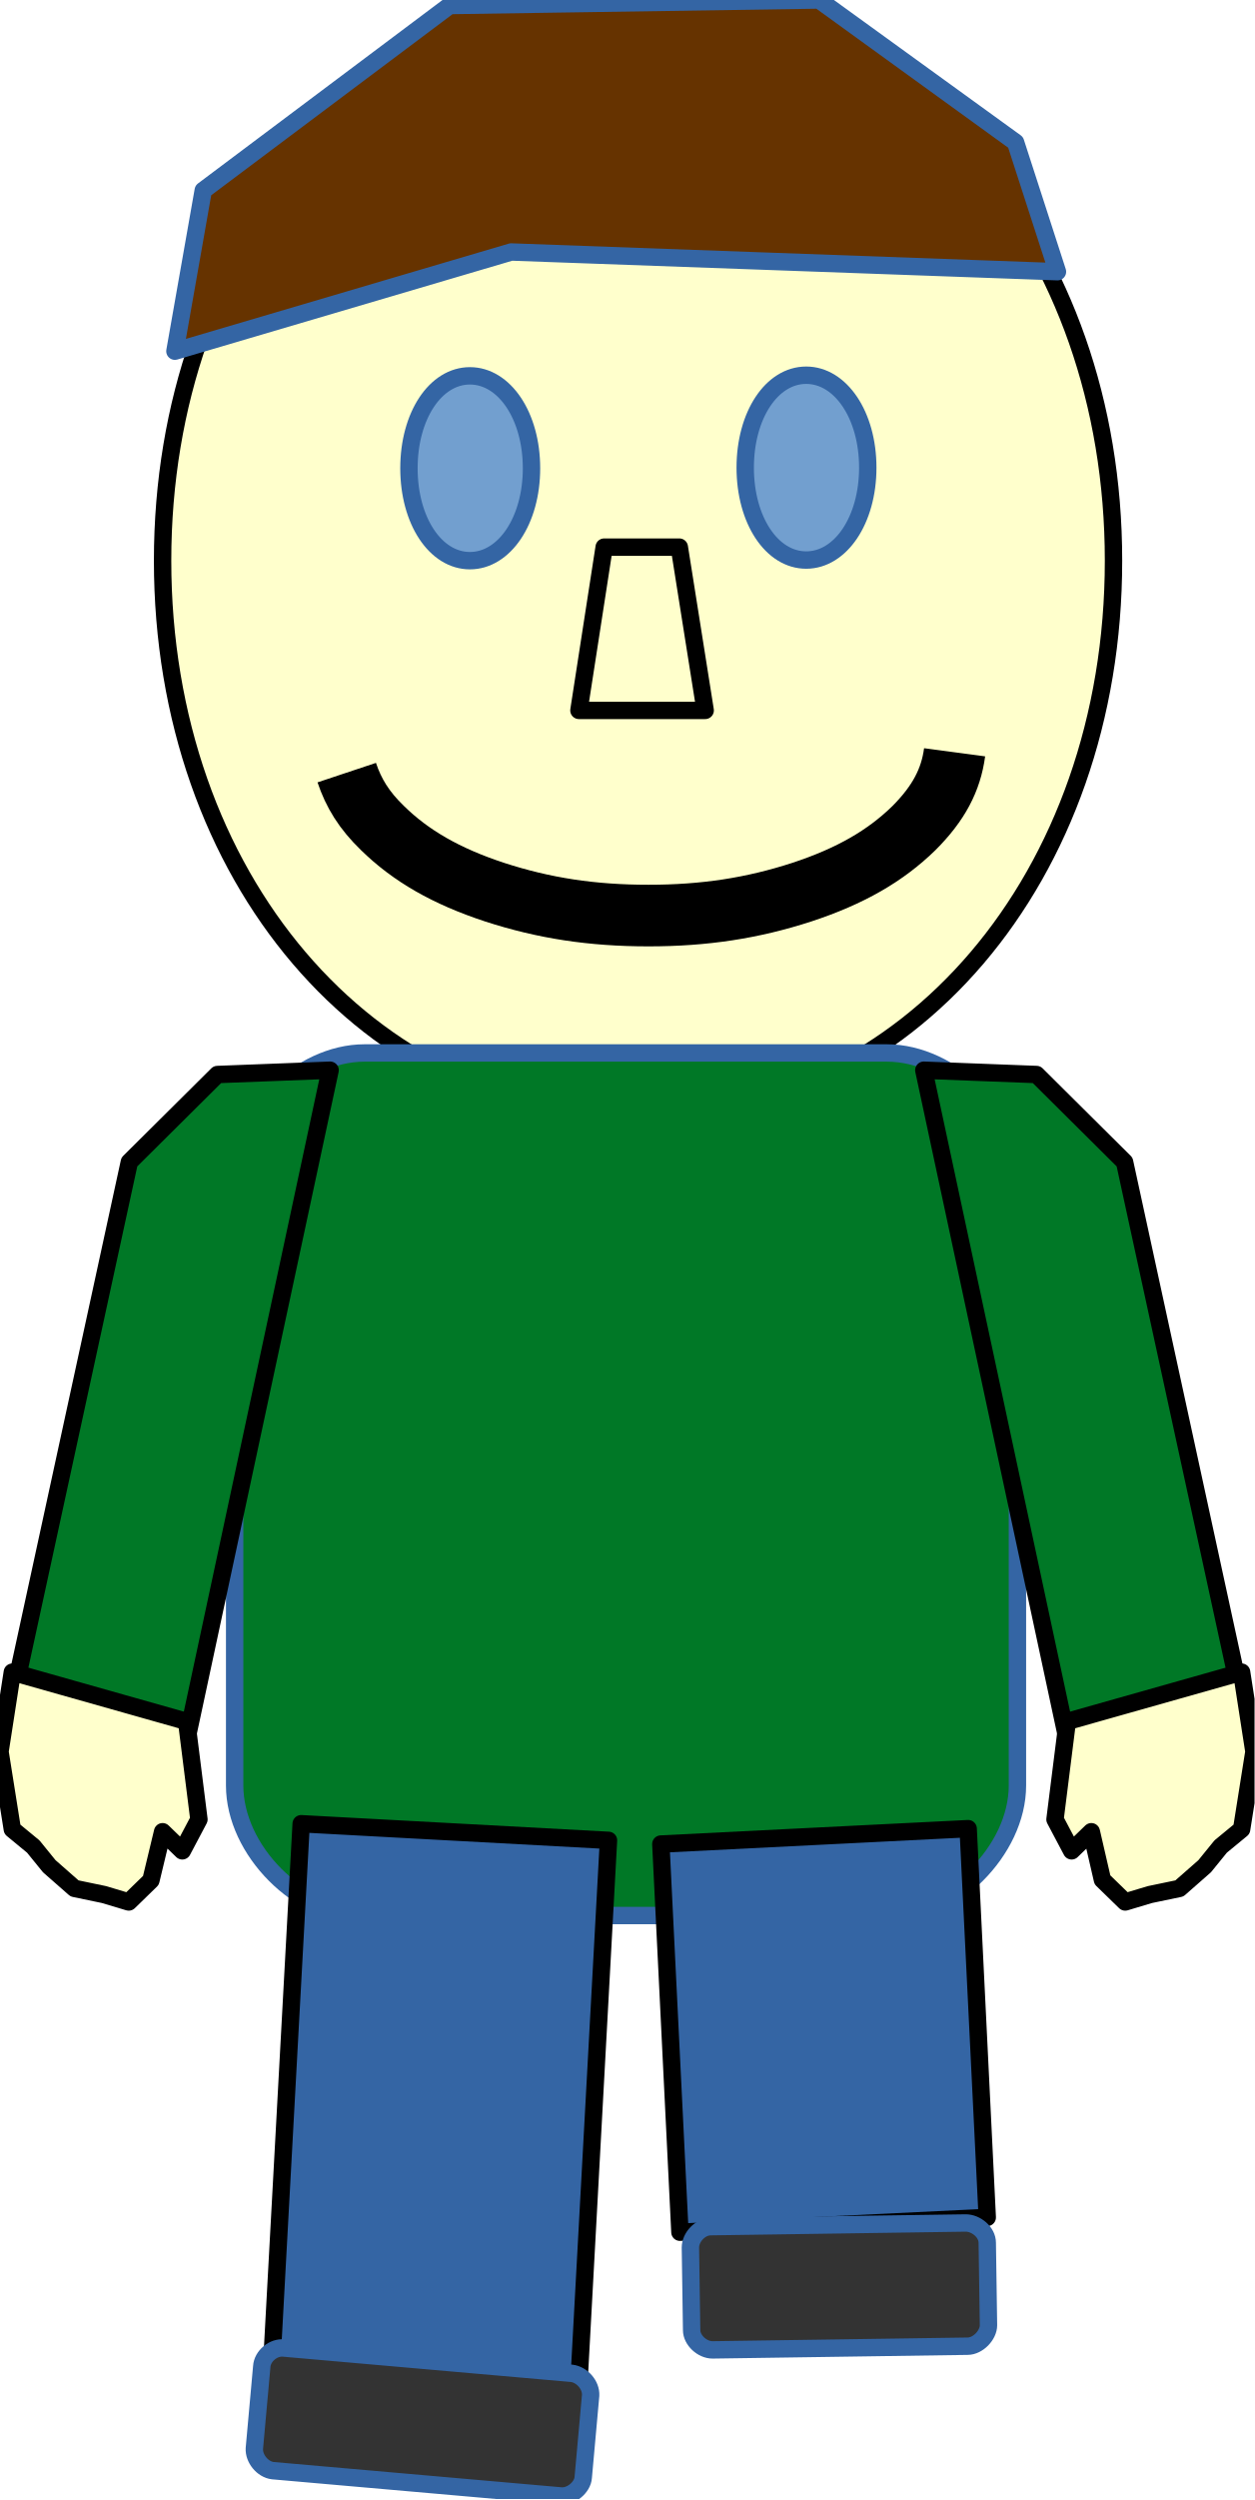
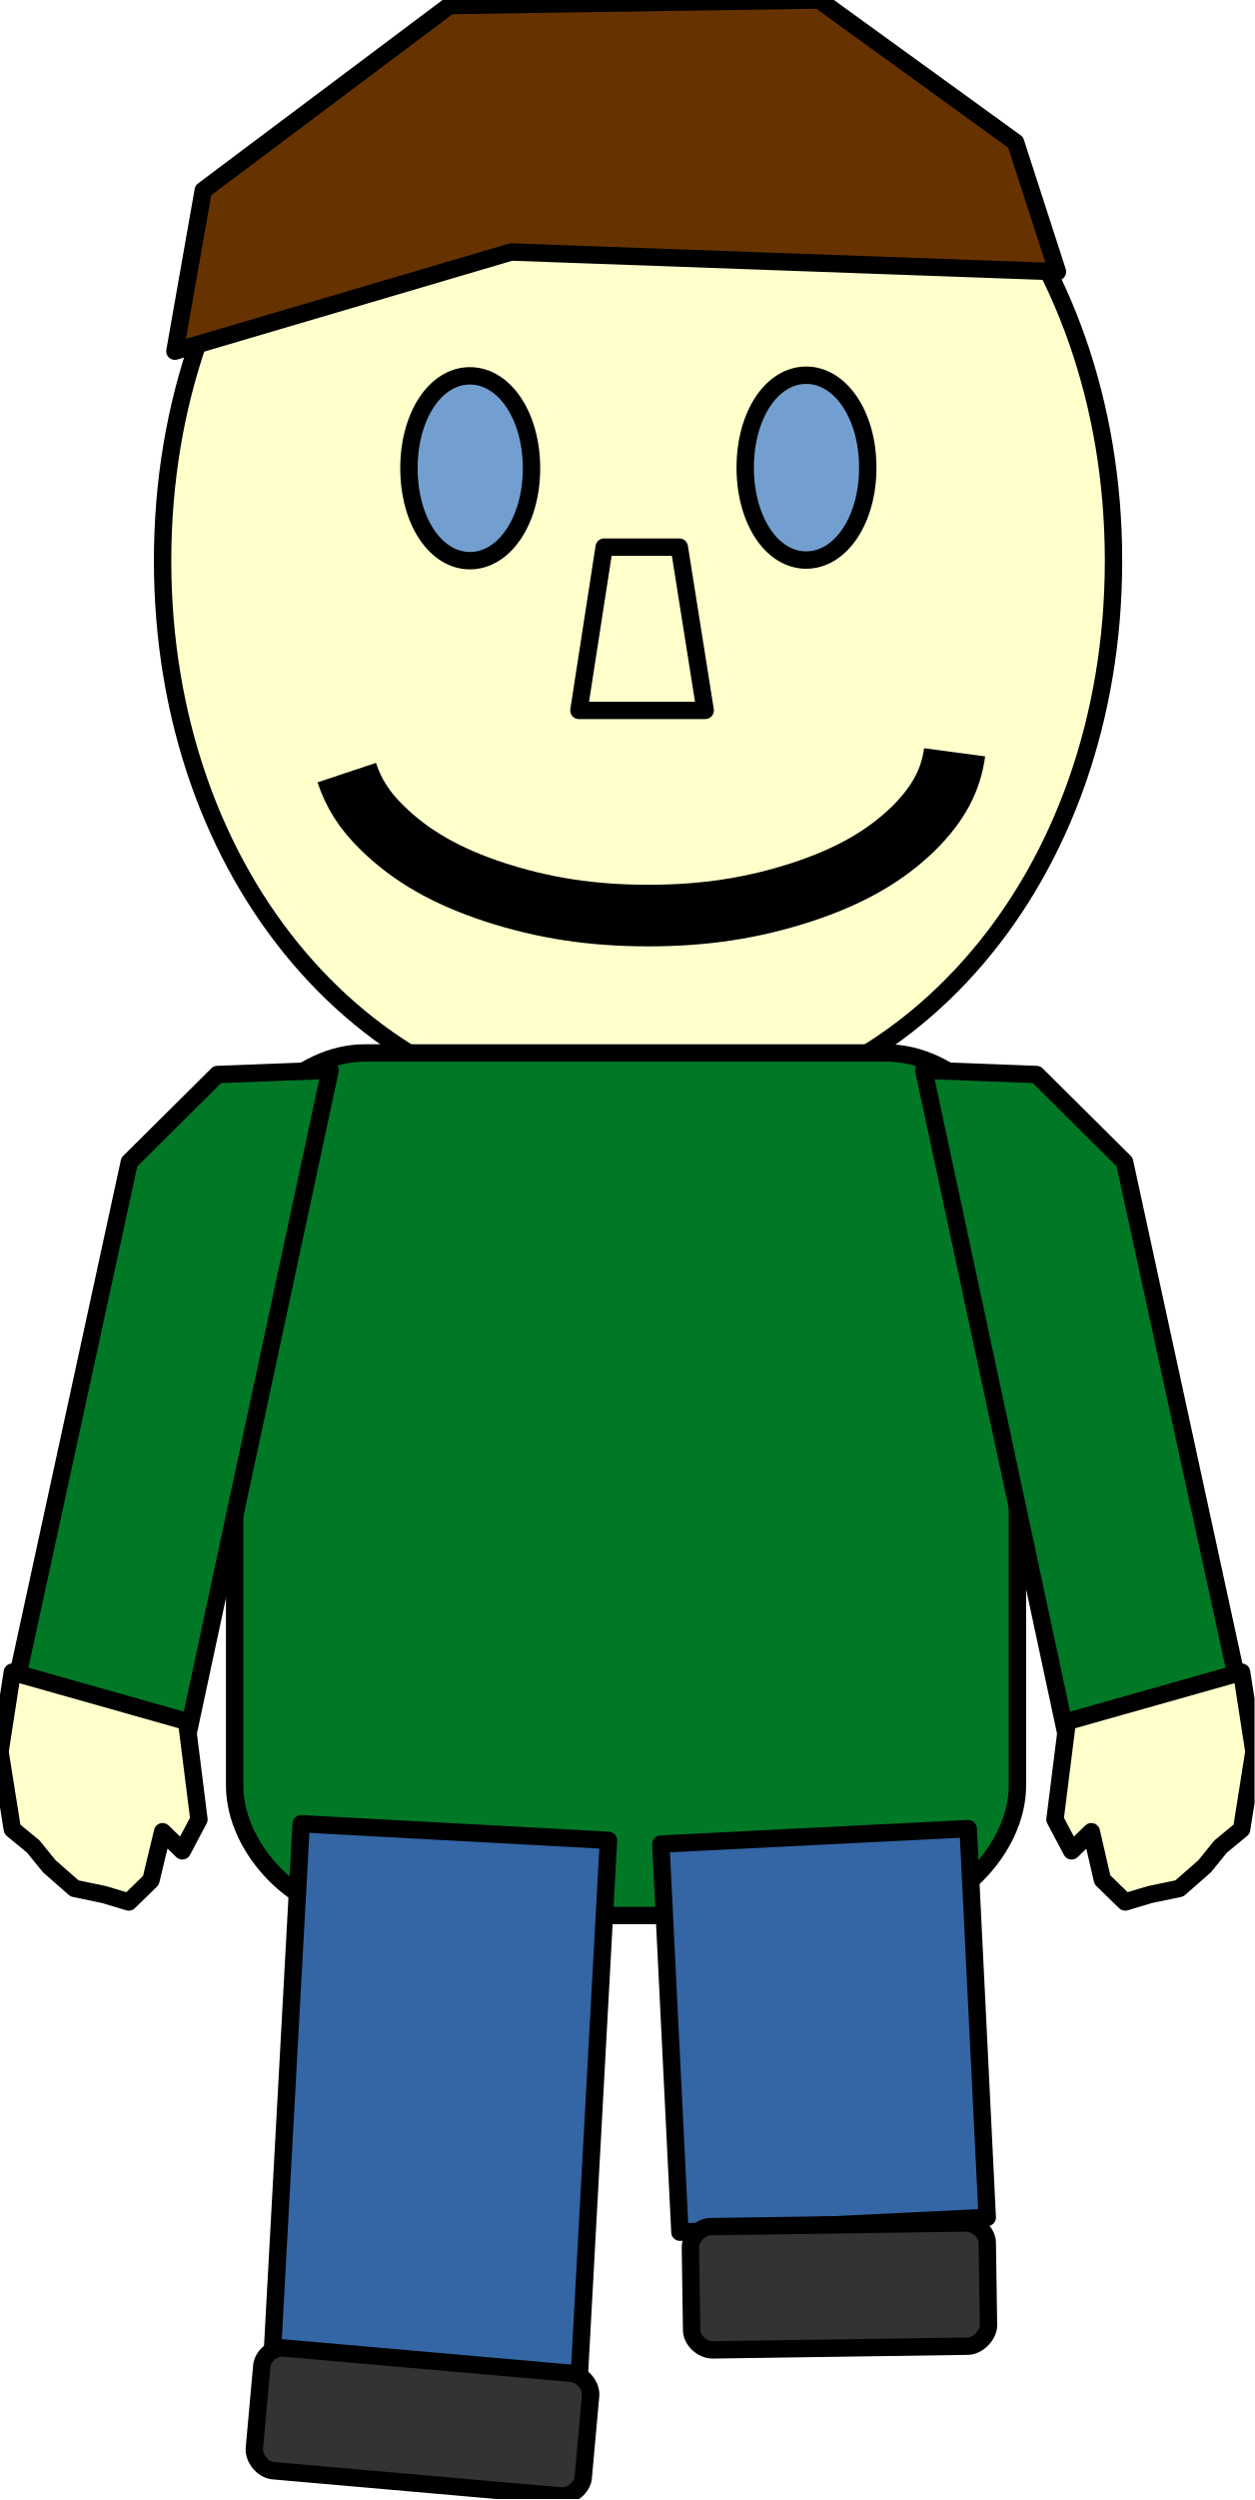
<svg xmlns="http://www.w3.org/2000/svg" xmlns:ns1="http://xml.openoffice.org/svg/export" version="1.2" width="20.37mm" height="40.56mm" viewBox="13791 6810 2037 4056" preserveAspectRatio="xMidYMid" fill-rule="evenodd" stroke-width="28.222" stroke-linejoin="round" xml:space="preserve">
  <defs class="ClipPathGroup">
    <clipPath id="presentation_clip_path" clipPathUnits="userSpaceOnUse">
      <rect x="13791" y="6810" width="2037" height="4056" />
    </clipPath>
    <clipPath id="presentation_clip_path_shrink" clipPathUnits="userSpaceOnUse">
      <rect x="13793" y="6814" width="2033" height="4048" />
    </clipPath>
  </defs>
  <defs class="TextShapeIndex">
    <g ns1:slide="id1" ns1:id-list="id3 id4 id5 id6 id7 id8 id9 id10 id11 id12 id13 id14 id15 id16 id17" />
  </defs>
  <defs class="EmbeddedBulletChars">
    <g id="bullet-char-template-57356" transform="scale(0.0004882812,-0.0004882812)">
      <path d="M 580,1141 L 1163,571 580,0 -4,571 580,1141 Z" />
    </g>
    <g id="bullet-char-template-57354" transform="scale(0.0004882812,-0.0004882812)">
      <path d="M 8,1128 L 1137,1128 1137,0 8,0 8,1128 Z" />
    </g>
    <g id="bullet-char-template-10146" transform="scale(0.0004882812,-0.0004882812)">
      <path d="M 174,0 L 602,739 174,1481 1456,739 174,0 Z M 1358,739 L 309,1346 659,739 1358,739 Z" />
    </g>
    <g id="bullet-char-template-10132" transform="scale(0.0004882812,-0.0004882812)">
      <path d="M 2015,739 L 1276,0 717,0 1260,543 174,543 174,936 1260,936 717,1481 1274,1481 2015,739 Z" />
    </g>
    <g id="bullet-char-template-10007" transform="scale(0.0004882812,-0.0004882812)">
      <path d="M 0,-2 C -7,14 -16,27 -25,37 L 356,567 C 262,823 215,952 215,954 215,979 228,992 255,992 264,992 276,990 289,987 310,991 331,999 354,1012 L 381,999 492,748 772,1049 836,1024 860,1049 C 881,1039 901,1025 922,1006 886,937 835,863 770,784 769,783 710,716 594,584 L 774,223 C 774,196 753,168 711,139 L 727,119 C 717,90 699,76 672,76 641,76 570,178 457,381 L 164,-76 C 142,-110 111,-127 72,-127 30,-127 9,-110 8,-76 1,-67 -2,-52 -2,-32 -2,-23 -1,-13 0,-2 Z" />
    </g>
    <g id="bullet-char-template-10004" transform="scale(0.0004882812,-0.0004882812)">
      <path d="M 285,-33 C 182,-33 111,30 74,156 52,228 41,333 41,471 41,549 55,616 82,672 116,743 169,778 240,778 293,778 328,747 346,684 L 369,508 C 377,444 397,411 428,410 L 1163,1116 C 1174,1127 1196,1133 1229,1133 1271,1133 1292,1118 1292,1087 L 1292,965 C 1292,929 1282,901 1262,881 L 442,47 C 390,-6 338,-33 285,-33 Z" />
    </g>
    <g id="bullet-char-template-9679" transform="scale(0.0004882812,-0.0004882812)">
      <path d="M 813,0 C 632,0 489,54 383,161 276,268 223,411 223,592 223,773 276,916 383,1023 489,1130 632,1184 813,1184 992,1184 1136,1130 1245,1023 1353,916 1407,772 1407,592 1407,412 1353,268 1245,161 1136,54 992,0 813,0 Z" />
    </g>
    <g id="bullet-char-template-8226" transform="scale(0.0004882812,-0.0004882812)">
      <path d="M 346,457 C 273,457 209,483 155,535 101,586 74,649 74,723 74,796 101,859 155,911 209,963 273,989 346,989 419,989 480,963 531,910 582,859 608,796 608,723 608,648 583,586 532,535 482,483 420,457 346,457 Z" />
    </g>
    <g id="bullet-char-template-8211" transform="scale(0.0004882812,-0.0004882812)">
      <path d="M -4,459 L 1135,459 1135,606 -4,606 -4,459 Z" />
    </g>
    <g id="bullet-char-template-61548" transform="scale(0.0004882812,-0.0004882812)">
      <path d="M 173,740 C 173,903 231,1043 346,1159 462,1274 601,1332 765,1332 928,1332 1067,1274 1183,1159 1299,1043 1357,903 1357,740 1357,577 1299,437 1183,322 1067,206 928,148 765,148 601,148 462,206 346,322 231,437 173,577 173,740 Z" />
    </g>
  </defs>
  <defs class="TextEmbeddedBitmaps" />
  <g class="SlideGroup">
    <g>
      <g id="container-id1">
        <g id="id1" class="Slide" clip-path="url(#presentation_clip_path)">
          <g class="Page">
            <g class="com.sun.star.drawing.CustomShape">
              <g id="id3">
                <rect class="BoundingBox" stroke="none" fill="none" x="14054" y="6814" width="1549" height="1814" />
                <path fill="rgb(255,255,204)" stroke="none" d="M 14827,6815 C 15265,6815 15599,7207 15599,7720 15599,8233 15265,8625 14827,8625 14389,8625 14055,8233 14055,7720 14055,7207 14389,6815 14827,6815 Z M 14055,6815 L 14055,6815 Z M 15601,8626 L 15601,8626 Z" />
                <path fill="none" stroke="rgb(0,0,0)" d="M 14827,6815 C 15265,6815 15599,7207 15599,7720 15599,8233 15265,8625 14827,8625 14389,8625 14055,8233 14055,7720 14055,7207 14389,6815 14827,6815 Z" />
                <path fill="none" stroke="rgb(0,0,0)" d="M 14055,6815 L 14055,6815 Z" />
                <path fill="none" stroke="rgb(0,0,0)" d="M 15601,8626 L 15601,8626 Z" />
              </g>
            </g>
            <g class="com.sun.star.drawing.CustomShape">
              <g id="id4">
                <rect class="BoundingBox" stroke="none" fill="none" x="15000" y="7418" width="204" height="304" />
                <path fill="rgb(114,159,207)" stroke="none" d="M 15100,7419 C 15156,7419 15200,7484 15200,7569 15200,7654 15156,7719 15100,7719 15044,7719 15001,7654 15001,7569 15001,7484 15044,7419 15100,7419 Z M 15001,7419 L 15001,7419 Z M 15202,7720 L 15202,7720 Z" />
-                 <path fill="none" stroke="rgb(52,101,164)" d="M 15100,7419 C 15156,7419 15200,7484 15200,7569 15200,7654 15156,7719 15100,7719 15044,7719 15001,7654 15001,7569 15001,7484 15044,7419 15100,7419 Z" />
-                 <path fill="none" stroke="rgb(52,101,164)" d="M 15001,7419 L 15001,7419 Z" />
-                 <path fill="none" stroke="rgb(52,101,164)" d="M 15202,7720 L 15202,7720 Z" />
+                 <path fill="none" stroke="rgb(0,0,0)" d="M 15100,7419 C 15156,7419 15200,7484 15200,7569 15200,7654 15156,7719 15100,7719 15044,7719 15001,7654 15001,7569 15001,7484 15044,7419 15100,7419 Z" />
+                 <path fill="none" stroke="rgb(0,0,0)" d="M 15001,7419 L 15001,7419 Z" />
+                 <path fill="none" stroke="rgb(0,0,0)" d="M 15202,7720 L 15202,7720 Z" />
              </g>
            </g>
            <g class="com.sun.star.drawing.PolyPolygonShape">
              <g id="id5">
                <rect class="BoundingBox" stroke="none" fill="none" x="14074" y="6809" width="1436" height="573" />
                <path fill="rgb(102,51,0)" stroke="none" d="M 14075,7380 L 14121,7119 14521,6819 15121,6810 15440,7041 15508,7251 14621,7219 14075,7380 Z" />
-                 <path fill="none" stroke="rgb(52,101,164)" d="M 14075,7380 L 14121,7119 14521,6819 15121,6810 15440,7041 15508,7251 14621,7219 14075,7380 Z" />
+                 <path fill="none" stroke="rgb(0,0,0)" d="M 14075,7380 L 14121,7119 14521,6819 15121,6810 15440,7041 15508,7251 14621,7219 14075,7380 Z" />
              </g>
            </g>
            <g class="com.sun.star.drawing.CustomShape">
              <g id="id6">
                <rect class="BoundingBox" stroke="none" fill="none" x="14171" y="8518" width="1274" height="1404" />
                <path fill="rgb(0,120,38)" stroke="none" d="M 14383,8519 C 14277,8519 14172,8624 14172,8730 L 14172,9708 C 14172,9813 14277,9919 14383,9919 L 15231,9919 C 15337,9919 15443,9813 15443,9708 L 15443,8730 C 15443,8624 15337,8519 15231,8519 L 14383,8519 Z M 14172,8519 L 14172,8519 Z M 15443,9920 L 15443,9920 Z" />
-                 <path fill="none" stroke="rgb(52,101,164)" d="M 14383,8519 C 14277,8519 14172,8624 14172,8730 L 14172,9708 C 14172,9813 14277,9919 14383,9919 L 15231,9919 C 15337,9919 15443,9813 15443,9708 L 15443,8730 C 15443,8624 15337,8519 15231,8519 L 14383,8519 Z" />
-                 <path fill="none" stroke="rgb(52,101,164)" d="M 14172,8519 L 14172,8519 Z" />
-                 <path fill="none" stroke="rgb(52,101,164)" d="M 15443,9920 L 15443,9920 Z" />
+                 <path fill="none" stroke="rgb(0,0,0)" d="M 14383,8519 C 14277,8519 14172,8624 14172,8730 L 14172,9708 C 14172,9813 14277,9919 14383,9919 L 15231,9919 C 15337,9919 15443,9813 15443,9708 L 15443,8730 C 15443,8624 15337,8519 15231,8519 L 14383,8519 Z" />
+                 <path fill="none" stroke="rgb(0,0,0)" d="M 14172,8519 L 14172,8519 Z" />
+                 <path fill="none" stroke="rgb(0,0,0)" d="M 15443,9920 L 15443,9920 Z" />
              </g>
            </g>
            <g class="com.sun.star.drawing.CustomShape">
              <g id="id7">
                <rect class="BoundingBox" stroke="none" fill="none" x="14863" y="9777" width="533" height="658" />
                <path fill="rgb(52,101,164)" stroke="none" d="M 15145,10421 L 14895,10433 14864,9803 15363,9778 15394,10409 15145,10421 Z" />
                <path fill="none" stroke="rgb(0,0,0)" d="M 15145,10421 L 14895,10433 14864,9803 15363,9778 15394,10409 15145,10421 Z" />
              </g>
            </g>
            <g class="com.sun.star.drawing.CustomShape">
              <g id="id8">
                <rect class="BoundingBox" stroke="none" fill="none" x="14911" y="10417" width="487" height="209" />
                <path fill="rgb(51,51,51)" stroke="none" d="M 14945,10424 C 14928,10424 14912,10441 14912,10458 L 14914,10592 C 14914,10608 14931,10624 14948,10624 L 15362,10618 C 15379,10618 15396,10600 15396,10584 L 15394,10450 C 15394,10433 15376,10418 15359,10418 L 14945,10424 Z M 14912,10425 L 14912,10425 Z M 15396,10618 L 15396,10618 Z" />
-                 <path fill="none" stroke="rgb(52,101,164)" d="M 14945,10424 C 14928,10424 14912,10441 14912,10458 L 14914,10592 C 14914,10608 14931,10624 14948,10624 L 15362,10618 C 15379,10618 15396,10600 15396,10584 L 15394,10450 C 15394,10433 15376,10418 15359,10418 L 14945,10424 Z" />
-                 <path fill="none" stroke="rgb(52,101,164)" d="M 14912,10425 L 14912,10425 Z" />
-                 <path fill="none" stroke="rgb(52,101,164)" d="M 15396,10618 L 15396,10618 Z" />
+                 <path fill="none" stroke="rgb(0,0,0)" d="M 14945,10424 C 14928,10424 14912,10441 14912,10458 L 14914,10592 C 14914,10608 14931,10624 14948,10624 L 15362,10618 C 15379,10618 15396,10600 15396,10584 L 15394,10450 C 15394,10433 15376,10418 15359,10418 L 14945,10424 Z" />
+                 <path fill="none" stroke="rgb(0,0,0)" d="M 14912,10425 L 14912,10425 Z" />
+                 <path fill="none" stroke="rgb(0,0,0)" d="M 15396,10618 L 15396,10618 Z" />
              </g>
            </g>
            <g class="Group">
              <g class="com.sun.star.drawing.PolyPolygonShape">
                <g id="id9">
                  <rect class="BoundingBox" stroke="none" fill="none" x="13804" y="8546" width="525" height="1109" />
                  <path fill="rgb(0,120,38)" stroke="none" d="M 13805,9598 L 14001,8696 14144,8554 14327,8547 14090,9653 13805,9598 Z" />
                  <path fill="none" stroke="rgb(0,0,0)" d="M 13805,9598 L 14001,8696 14144,8554 14327,8547 14090,9653 13805,9598 Z" />
                </g>
              </g>
              <g class="com.sun.star.drawing.PolyPolygonShape">
                <g id="id10">
                  <rect class="BoundingBox" stroke="none" fill="none" x="13790" y="9523" width="326" height="376" />
                  <path fill="rgb(255,255,204)" stroke="none" d="M 13811,9779 L 13791,9653 13811,9524 14094,9604 14114,9763 14087,9814 14055,9783 14036,9862 14000,9897 13960,9885 13912,9875 13871,9839 13845,9807 13845,9807 13845,9807 13811,9779 Z" />
                  <path fill="none" stroke="rgb(0,0,0)" d="M 13811,9779 L 13791,9653 13811,9524 14094,9604 14114,9763 14087,9814 14055,9783 14036,9862 14000,9897 13960,9885 13912,9875 13871,9839 13845,9807 13845,9807 13845,9807 13811,9779 Z" />
                </g>
              </g>
            </g>
            <g class="com.sun.star.drawing.CustomShape">
              <g id="id11">
                <rect class="BoundingBox" stroke="none" fill="none" x="14230" y="9769" width="551" height="929" />
                <path fill="rgb(52,101,164)" stroke="none" d="M 14481,10682 L 14231,10669 14280,9770 14779,9797 14730,10696 14481,10682 Z" />
                <path fill="none" stroke="rgb(0,0,0)" d="M 14481,10682 L 14231,10669 14280,9770 14779,9797 14730,10696 14481,10682 Z" />
              </g>
            </g>
            <g class="com.sun.star.drawing.CustomShape">
              <g id="id12">
                <rect class="BoundingBox" stroke="none" fill="none" x="14203" y="10617" width="549" height="250" />
                <path fill="rgb(51,51,51)" stroke="none" d="M 14252,10621 C 14235,10619 14217,10634 14216,10651 L 14204,10784 C 14203,10800 14217,10818 14234,10820 L 14701,10861 C 14718,10863 14737,10847 14738,10831 L 14750,10698 C 14751,10681 14736,10664 14719,10662 L 14252,10621 Z M 14219,10618 L 14219,10618 Z M 14735,10865 L 14735,10865 Z" />
-                 <path fill="none" stroke="rgb(52,101,164)" d="M 14252,10621 C 14235,10619 14217,10634 14216,10651 L 14204,10784 C 14203,10800 14217,10818 14234,10820 L 14701,10861 C 14718,10863 14737,10847 14738,10831 L 14750,10698 C 14751,10681 14736,10664 14719,10662 L 14252,10621 Z" />
-                 <path fill="none" stroke="rgb(52,101,164)" d="M 14219,10618 L 14219,10618 Z" />
-                 <path fill="none" stroke="rgb(52,101,164)" d="M 14735,10865 L 14735,10865 Z" />
+                 <path fill="none" stroke="rgb(0,0,0)" d="M 14252,10621 C 14235,10619 14217,10634 14216,10651 L 14204,10784 C 14203,10800 14217,10818 14234,10820 L 14701,10861 C 14718,10863 14737,10847 14738,10831 L 14750,10698 C 14751,10681 14736,10664 14719,10662 L 14252,10621 Z" />
+                 <path fill="none" stroke="rgb(0,0,0)" d="M 14219,10618 L 14219,10618 Z" />
+                 <path fill="none" stroke="rgb(0,0,0)" d="M 14735,10865 L 14735,10865 Z" />
              </g>
            </g>
            <g class="com.sun.star.drawing.CustomShape">
              <g id="id13">
                <rect class="BoundingBox" stroke="none" fill="none" x="14454" y="7419" width="204" height="304" />
                <path fill="rgb(114,159,207)" stroke="none" d="M 14554,7420 C 14610,7420 14654,7485 14654,7570 14654,7655 14610,7720 14554,7720 14498,7720 14455,7655 14455,7570 14455,7485 14498,7420 14554,7420 Z M 14455,7420 L 14455,7420 Z M 14656,7721 L 14656,7721 Z" />
-                 <path fill="none" stroke="rgb(52,101,164)" d="M 14554,7420 C 14610,7420 14654,7485 14654,7570 14654,7655 14610,7720 14554,7720 14498,7720 14455,7655 14455,7570 14455,7485 14498,7420 14554,7420 Z" />
-                 <path fill="none" stroke="rgb(52,101,164)" d="M 14455,7420 L 14455,7420 Z" />
-                 <path fill="none" stroke="rgb(52,101,164)" d="M 14656,7721 L 14656,7721 Z" />
+                 <path fill="none" stroke="rgb(0,0,0)" d="M 14554,7420 C 14610,7420 14654,7485 14654,7570 14654,7655 14610,7720 14554,7720 14498,7720 14455,7655 14455,7570 14455,7485 14498,7420 14554,7420 Z" />
+                 <path fill="none" stroke="rgb(0,0,0)" d="M 14455,7420 L 14455,7420 Z" />
+                 <path fill="none" stroke="rgb(0,0,0)" d="M 14656,7721 L 14656,7721 Z" />
              </g>
            </g>
            <g class="com.sun.star.drawing.EllipseShape">
              <g id="id14">
                <rect class="BoundingBox" stroke="none" fill="none" x="14303" y="7980" width="1089" height="367" />
                <path fill="none" stroke="rgb(0,0,0)" stroke-width="100" stroke-linejoin="round" d="M 15341,8031 C 15335,8076 15315,8114 15275,8154 15229,8199 15172,8232 15093,8258 15013,8284 14935,8296 14844,8296 14752,8296 14674,8284 14594,8258 14515,8232 14458,8199 14412,8154 14382,8125 14365,8097 14354,8064" />
              </g>
            </g>
            <g class="com.sun.star.drawing.CustomShape">
              <g id="id15">
                <rect class="BoundingBox" stroke="none" fill="none" x="14730" y="7697" width="208" height="268" />
                <path fill="rgb(255,255,204)" stroke="none" d="M 14731,7963 L 14936,7963 14894,7698 14772,7698 14731,7963 14731,7963 Z M 14731,7963 L 14731,7963 Z M 14936,7698 L 14936,7698 Z" />
                <path fill="none" stroke="rgb(0,0,0)" d="M 14731,7963 L 14936,7963 14894,7698 14772,7698 14731,7963 14731,7963 Z" />
                <path fill="none" stroke="rgb(0,0,0)" d="M 14731,7963 L 14731,7963 Z" />
                <path fill="none" stroke="rgb(0,0,0)" d="M 14936,7698 L 14936,7698 Z" />
              </g>
            </g>
            <g class="Group">
              <g class="com.sun.star.drawing.PolyPolygonShape">
                <g id="id16">
                  <rect class="BoundingBox" stroke="none" fill="none" x="15290" y="8546" width="525" height="1109" />
                  <path fill="rgb(0,120,38)" stroke="none" d="M 15813,9598 L 15617,8696 15474,8554 15291,8547 15528,9653 15813,9598 Z" />
                  <path fill="none" stroke="rgb(0,0,0)" d="M 15813,9598 L 15617,8696 15474,8554 15291,8547 15528,9653 15813,9598 Z" />
                </g>
              </g>
              <g class="com.sun.star.drawing.PolyPolygonShape">
                <g id="id17">
                  <rect class="BoundingBox" stroke="none" fill="none" x="15503" y="9523" width="326" height="376" />
                  <path fill="rgb(255,255,204)" stroke="none" d="M 15807,9779 L 15827,9653 15807,9524 15524,9604 15504,9763 15531,9814 15563,9783 15581,9861 15618,9897 15658,9885 15706,9875 15747,9839 15773,9807 15773,9807 15773,9807 15807,9779 Z" />
                  <path fill="none" stroke="rgb(0,0,0)" d="M 15807,9779 L 15827,9653 15807,9524 15524,9604 15504,9763 15531,9814 15563,9783 15581,9861 15618,9897 15658,9885 15706,9875 15747,9839 15773,9807 15773,9807 15773,9807 15807,9779 Z" />
                </g>
              </g>
            </g>
          </g>
        </g>
      </g>
    </g>
  </g>
</svg>
